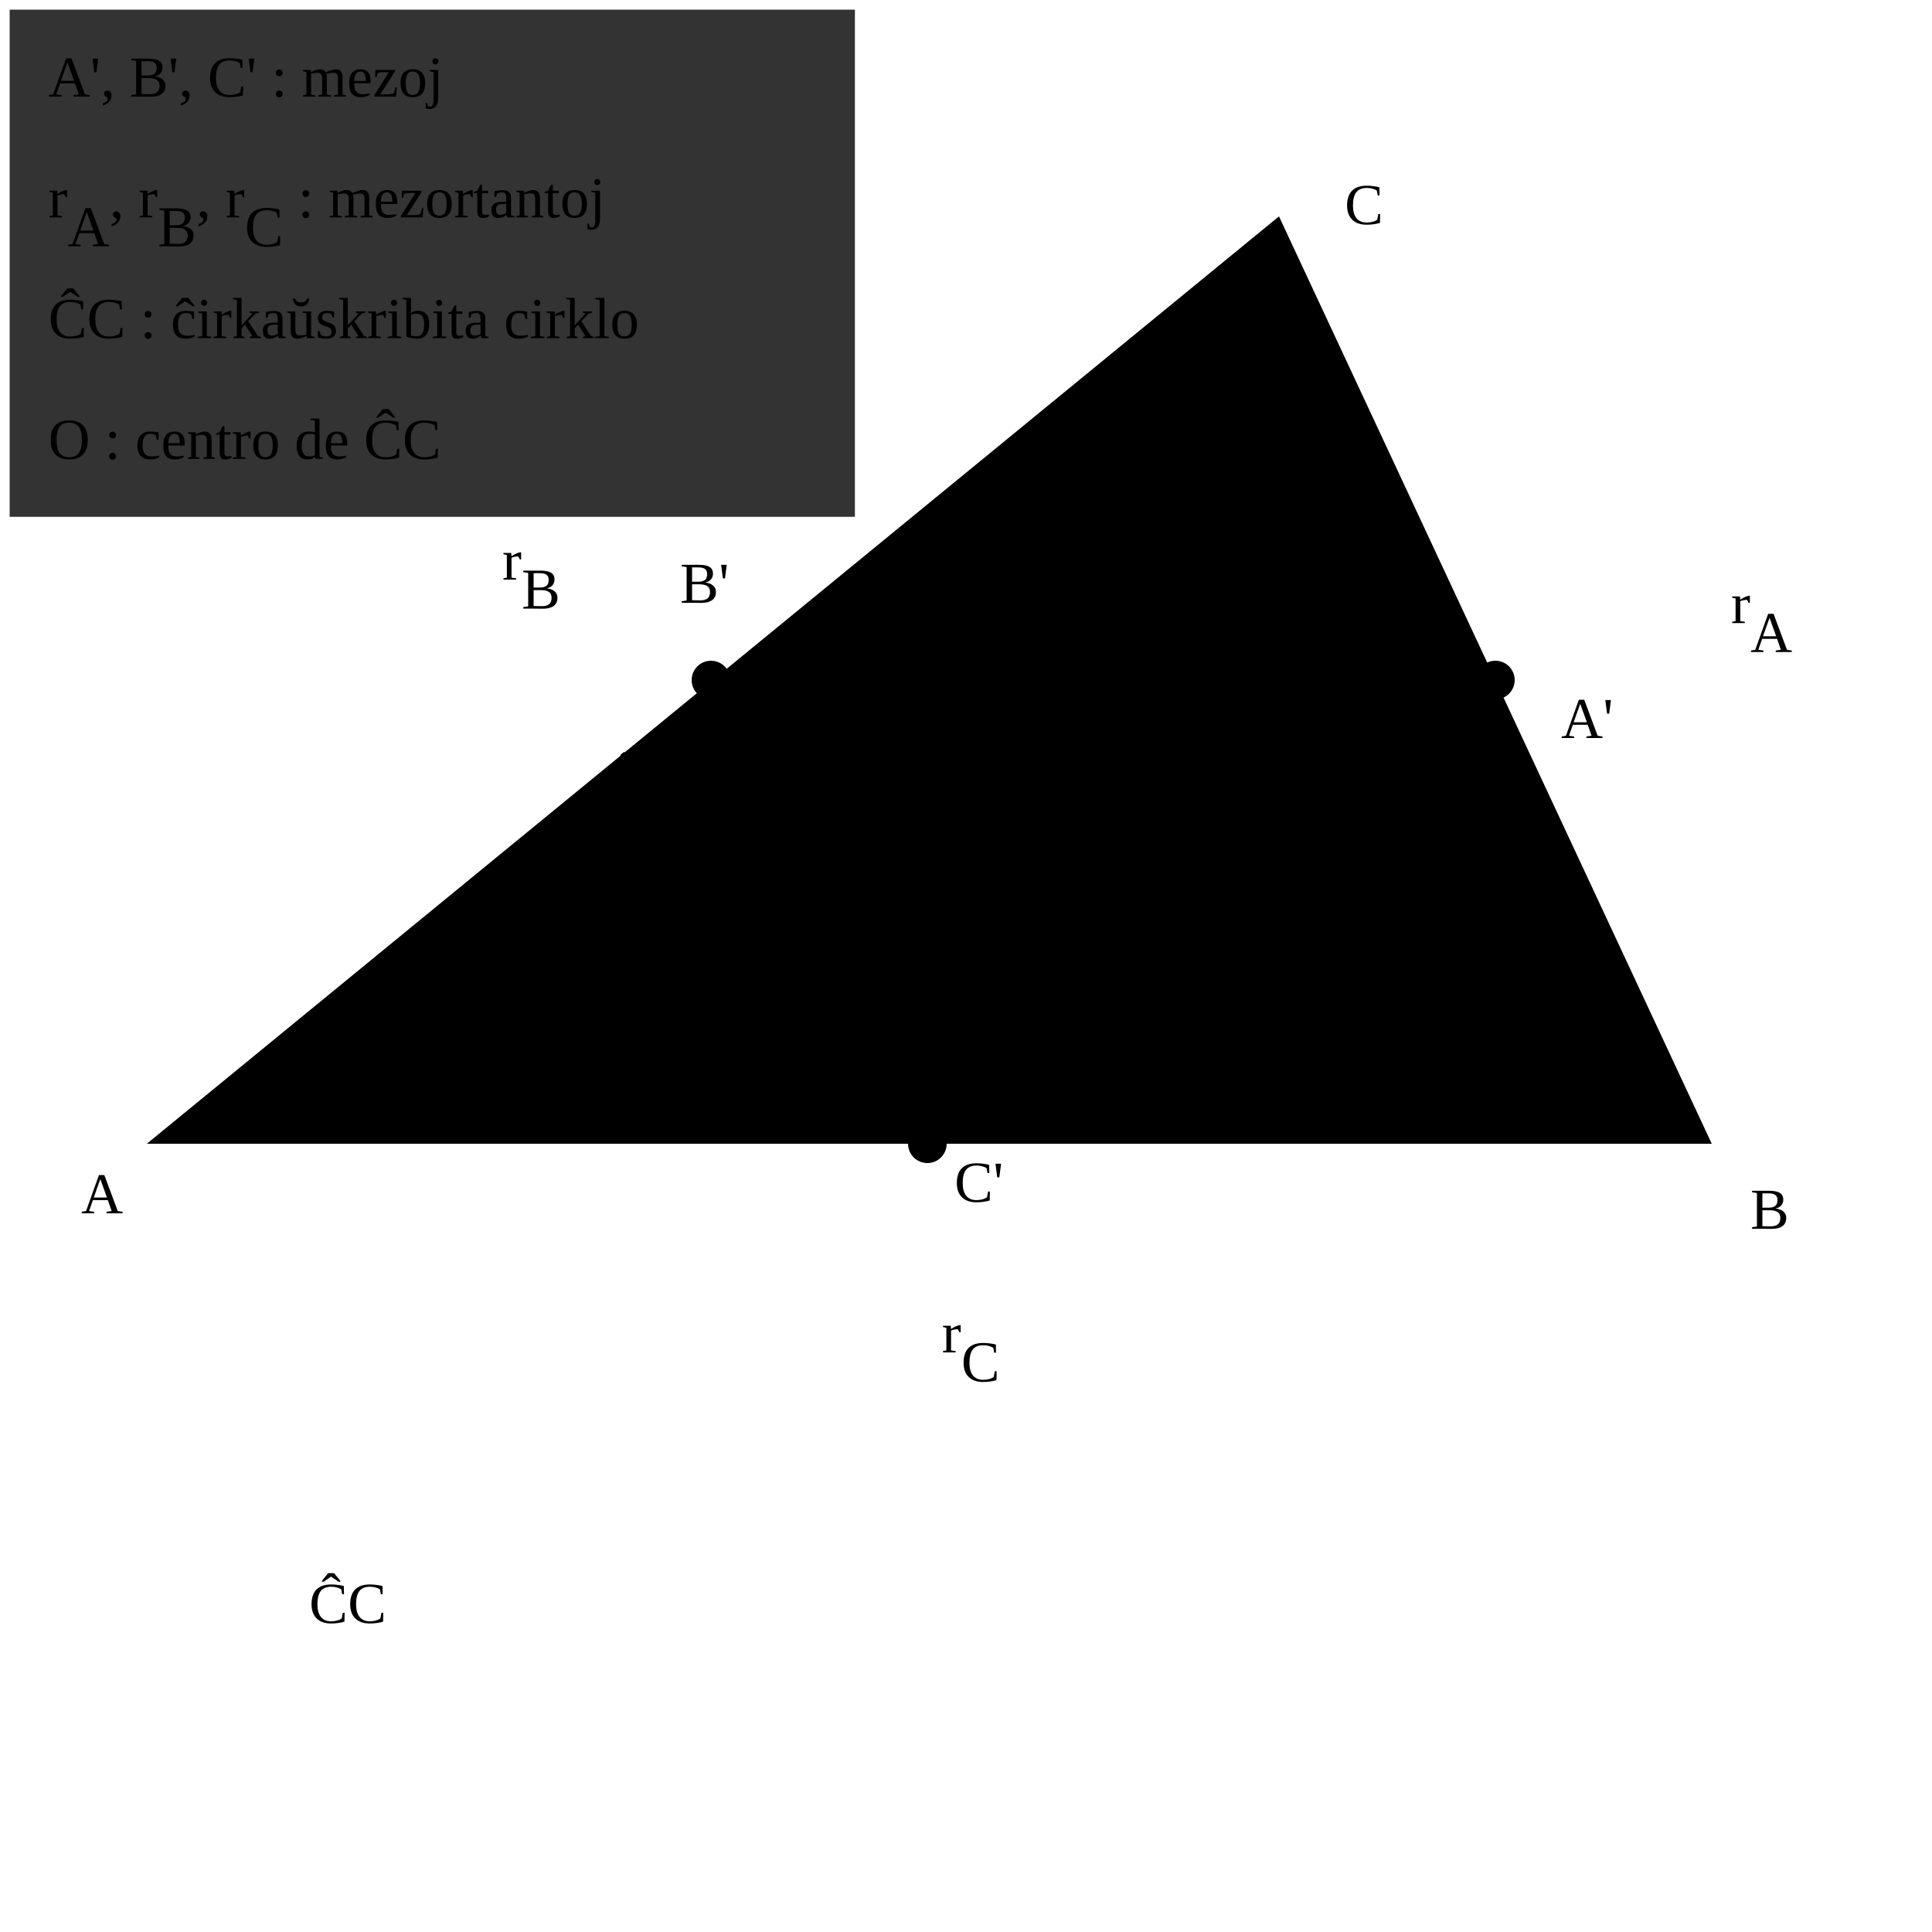
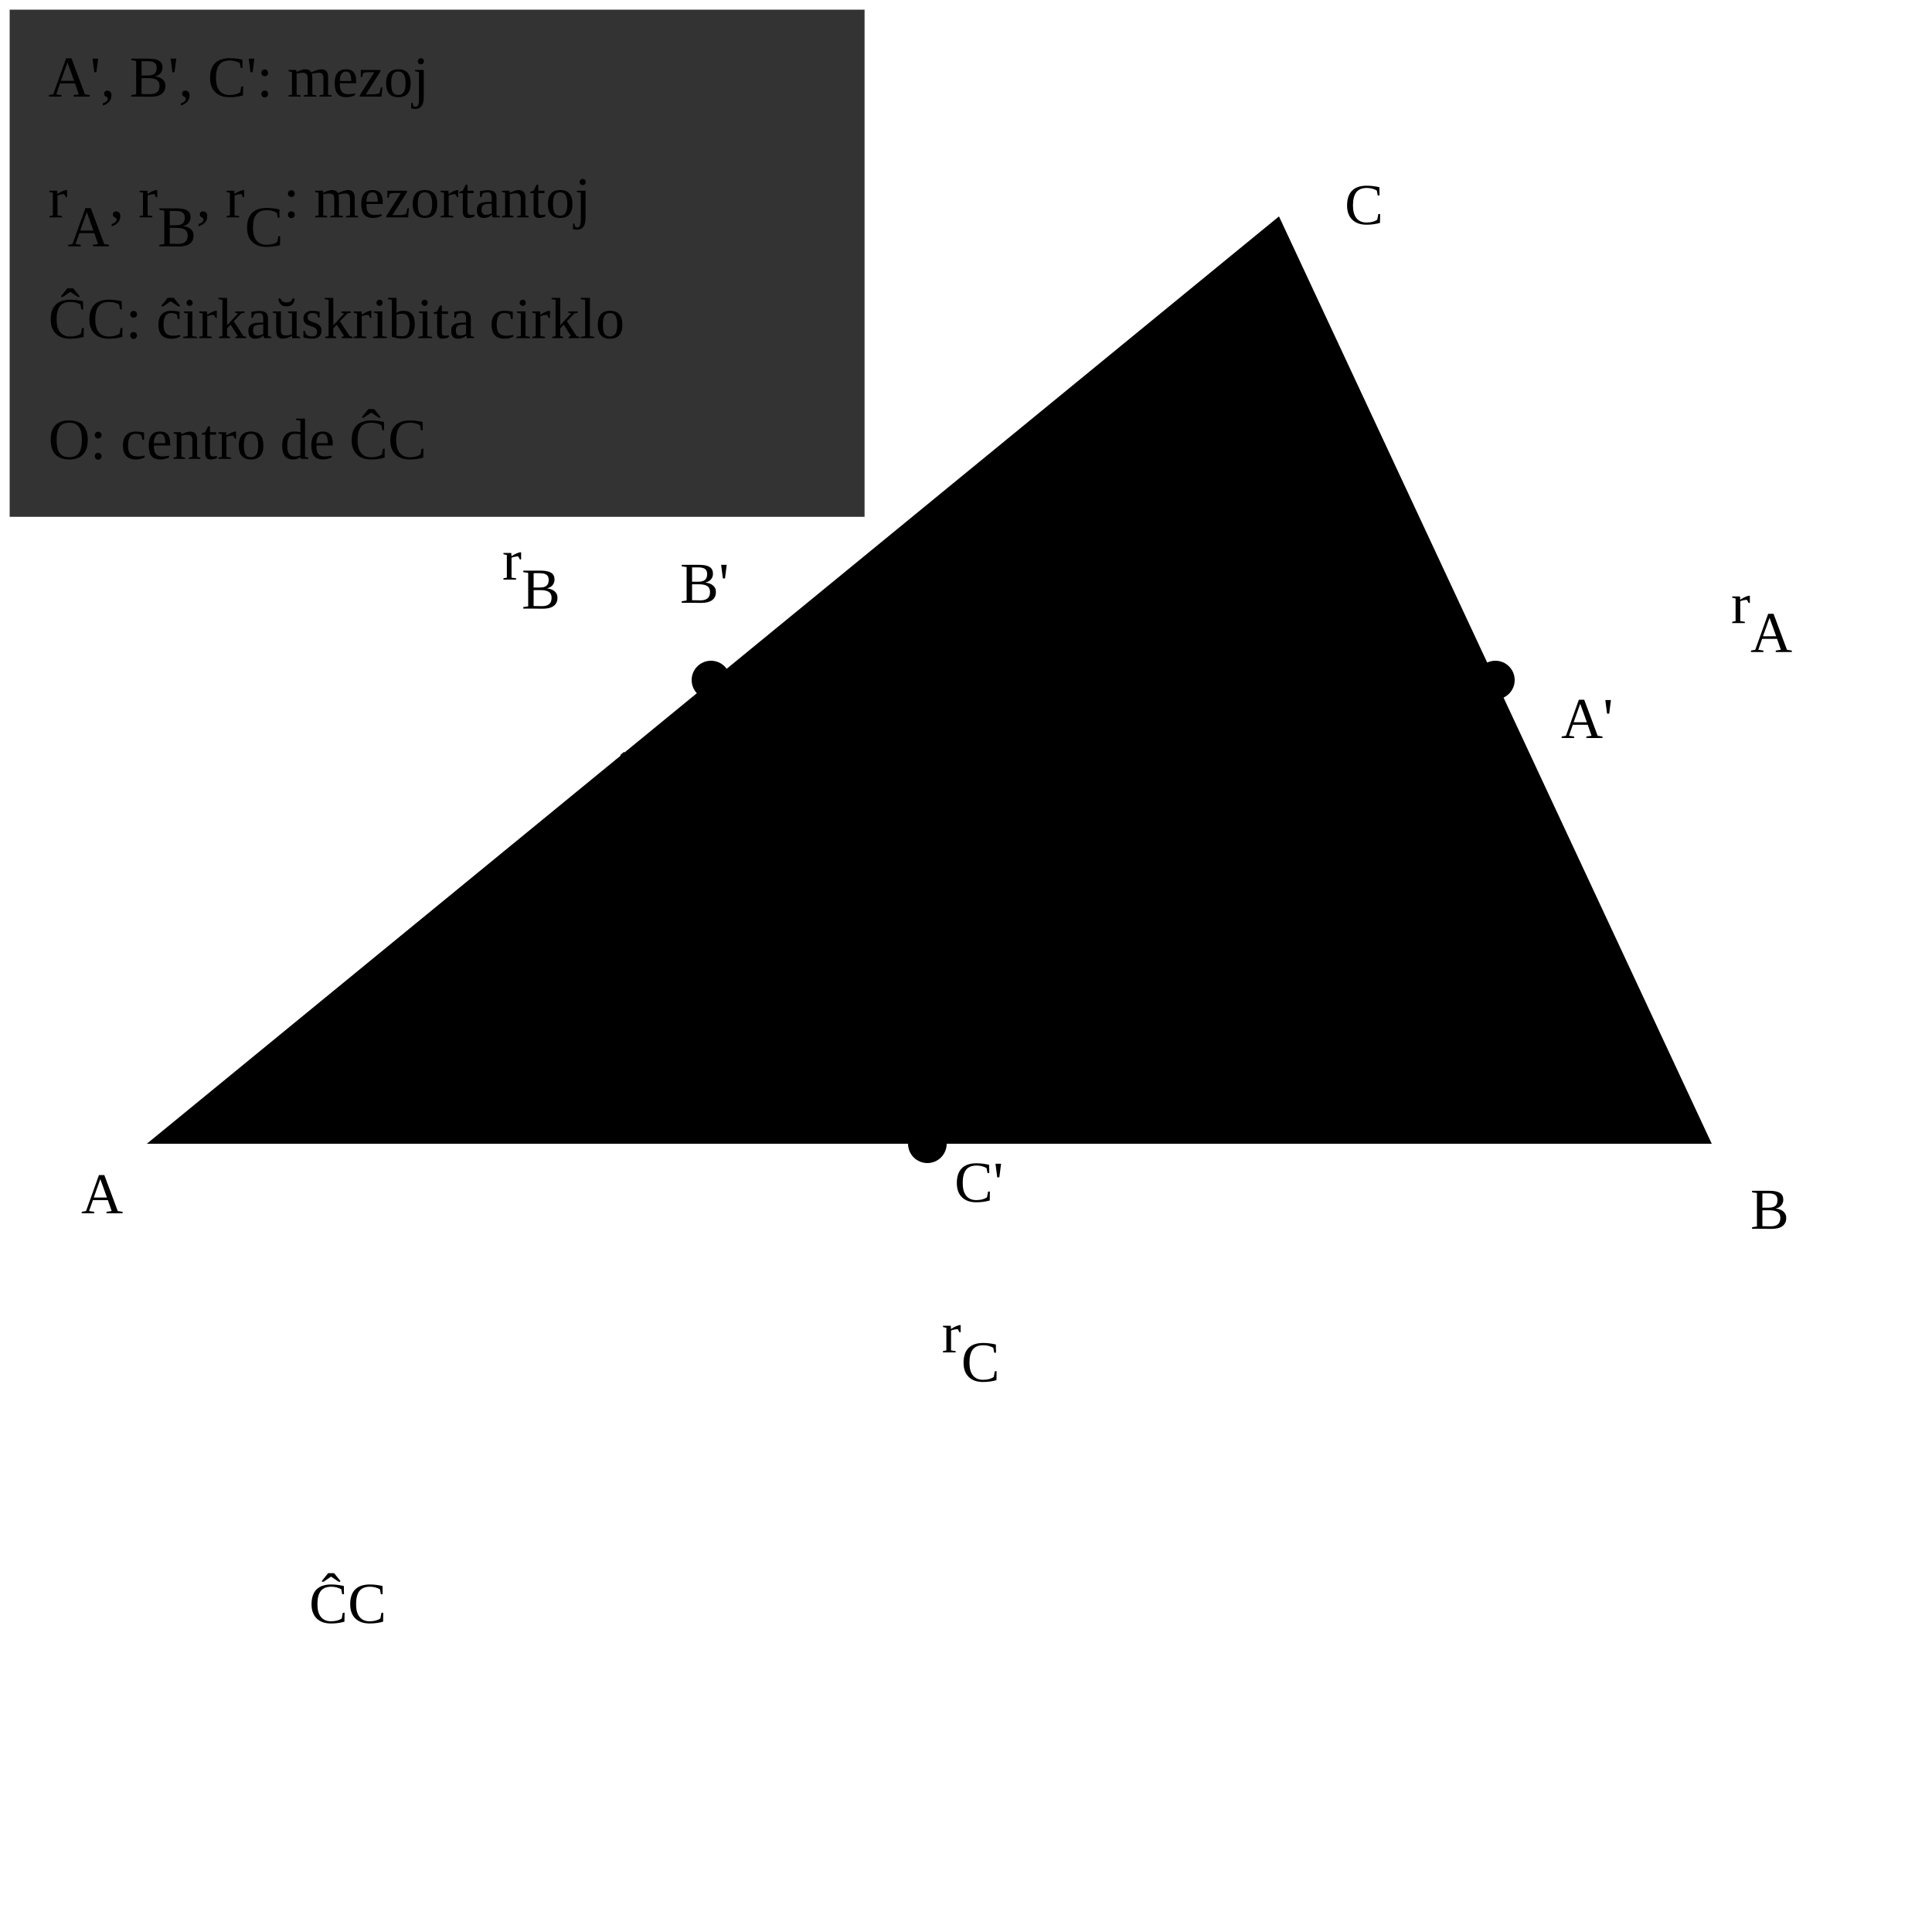
- <svg version="1.1" width="10cm" height="10cm" viewBox="0 0 400 400" preserveAspectRatio="xMaxYMax">
-   <defs>
-     </defs>
+ <svg xmlns="http://www.w3.org/2000/svg" version="1.1" width="400" height="400" viewBox="0 0 400 400" preserveAspectRatio="xMaxYMax">
  <line x1="1085.6" y1="-223.2" x2="-383.2" y2="464.8" style="stroke-width:2" class="streketita" />
  <text x="358.4" y="129" class="nomo">
      r<tspan baseline-shift="-50%" class="indico">A</tspan>
  </text>
  <line x1="-216" y1="-302.4" x2="812.8" y2="950.4" style="stroke-width:2" class="streketita" />
  <text x="104" y="120" class="nomo">
      r<tspan baseline-shift="-50%" class="indico">B</tspan>
  </text>
  <line x1="192" y1="1047.2" x2="192" y2="-574.4" style="stroke-width:2" class="streketita" />
  <text x="195" y="280" class="nomo">
      r<tspan baseline-shift="-50%" class="indico">C</tspan>
  </text>
  <circle cx="192" cy="195.2" r="167.2" style="fill:none; stroke-width:2" class="streketita" />
  <text x="64" y="336" class="nomo">ĈC</text>
  <circle cx="192" cy="195.2" r="4" class="konstrupunkto" />
  <text x="176.8" y="193.6" class="punkto">O</text>
  <polygon points="30.4 236.8 354.4 236.8 264.8 44.8" class="kurbo" />
  <text x="16.8" y="251.2" class="nomo">A</text>
  <text x="362.4" y="254.4" class="nomo">B</text>
  <text x="278.4" y="46.4" class="nomo">C</text>
  <circle cx="309.6" cy="140.8" r="4" class="konstrupunkto" />
  <text x="323.2" y="152.8" class="punkto">A'</text>
  <circle cx="192" cy="236.8" r="4" class="konstrupunkto" />
  <text x="197.6" y="248.8" class="punkto">C'</text>
  <circle cx="147.2" cy="140.8" r="4" class="konstrupunkto" />
  <text x="140.8" y="124.8" class="punkto">B'</text>
  <path d="M 216 236.8 A 24 24 0 0 0 192 212.8" style="stroke:black" />
  <path d="M 200 227.2 H 201.6 V 228.8 H 200 Z" style="stroke:black" />
  <path d="M 299.2 119.2 A 24 24 0 0 0 288 151.2" style="stroke:black" />
  <path d="M 297.6 136 H 299.2 V 137.6 H 297.6 Z" style="stroke:black" />
  <path d="M 128.8 156 A 24 24 0 0 0 162.4 159.2" style="stroke:black" />
  <path d="M 145.6 152 H 147.2 V 153.6 H 145.6 Z" style="stroke:black" />
-   <rect x="2" y="2" width="175" height="105" class="klarigo" style="fill-opacity: 0.8" />
+   <rect x="2" y="2" width="177" height="105" class="klarigo" style="fill-opacity: 0.8" />
  <text x="10" y="20" class="klarigo">
-       A', B', C' : mezoj
+       A', B', C': mezoj
  </text>
  <text x="10" y="45" class="klarigo">
      r<tspan baseline-shift="-50%" class="indico">A</tspan>, 
      r<tspan baseline-shift="-50%" class="indico">B</tspan>, 
-       r<tspan baseline-shift="-50%" class="indico">C</tspan> :
+       r<tspan baseline-shift="-50%" class="indico">C</tspan>:
      mezortantoj
  </text>
  <text x="10" y="70" class="klarigo">
-       ĈC : ĉirkaŭskribita cirklo
+       ĈC: ĉirkaŭskribita cirklo
  </text>
  <text x="10" y="95" class="klarigo">
-       O : centro de ĈC
+       O: centro de ĈC
  </text>
</svg>
